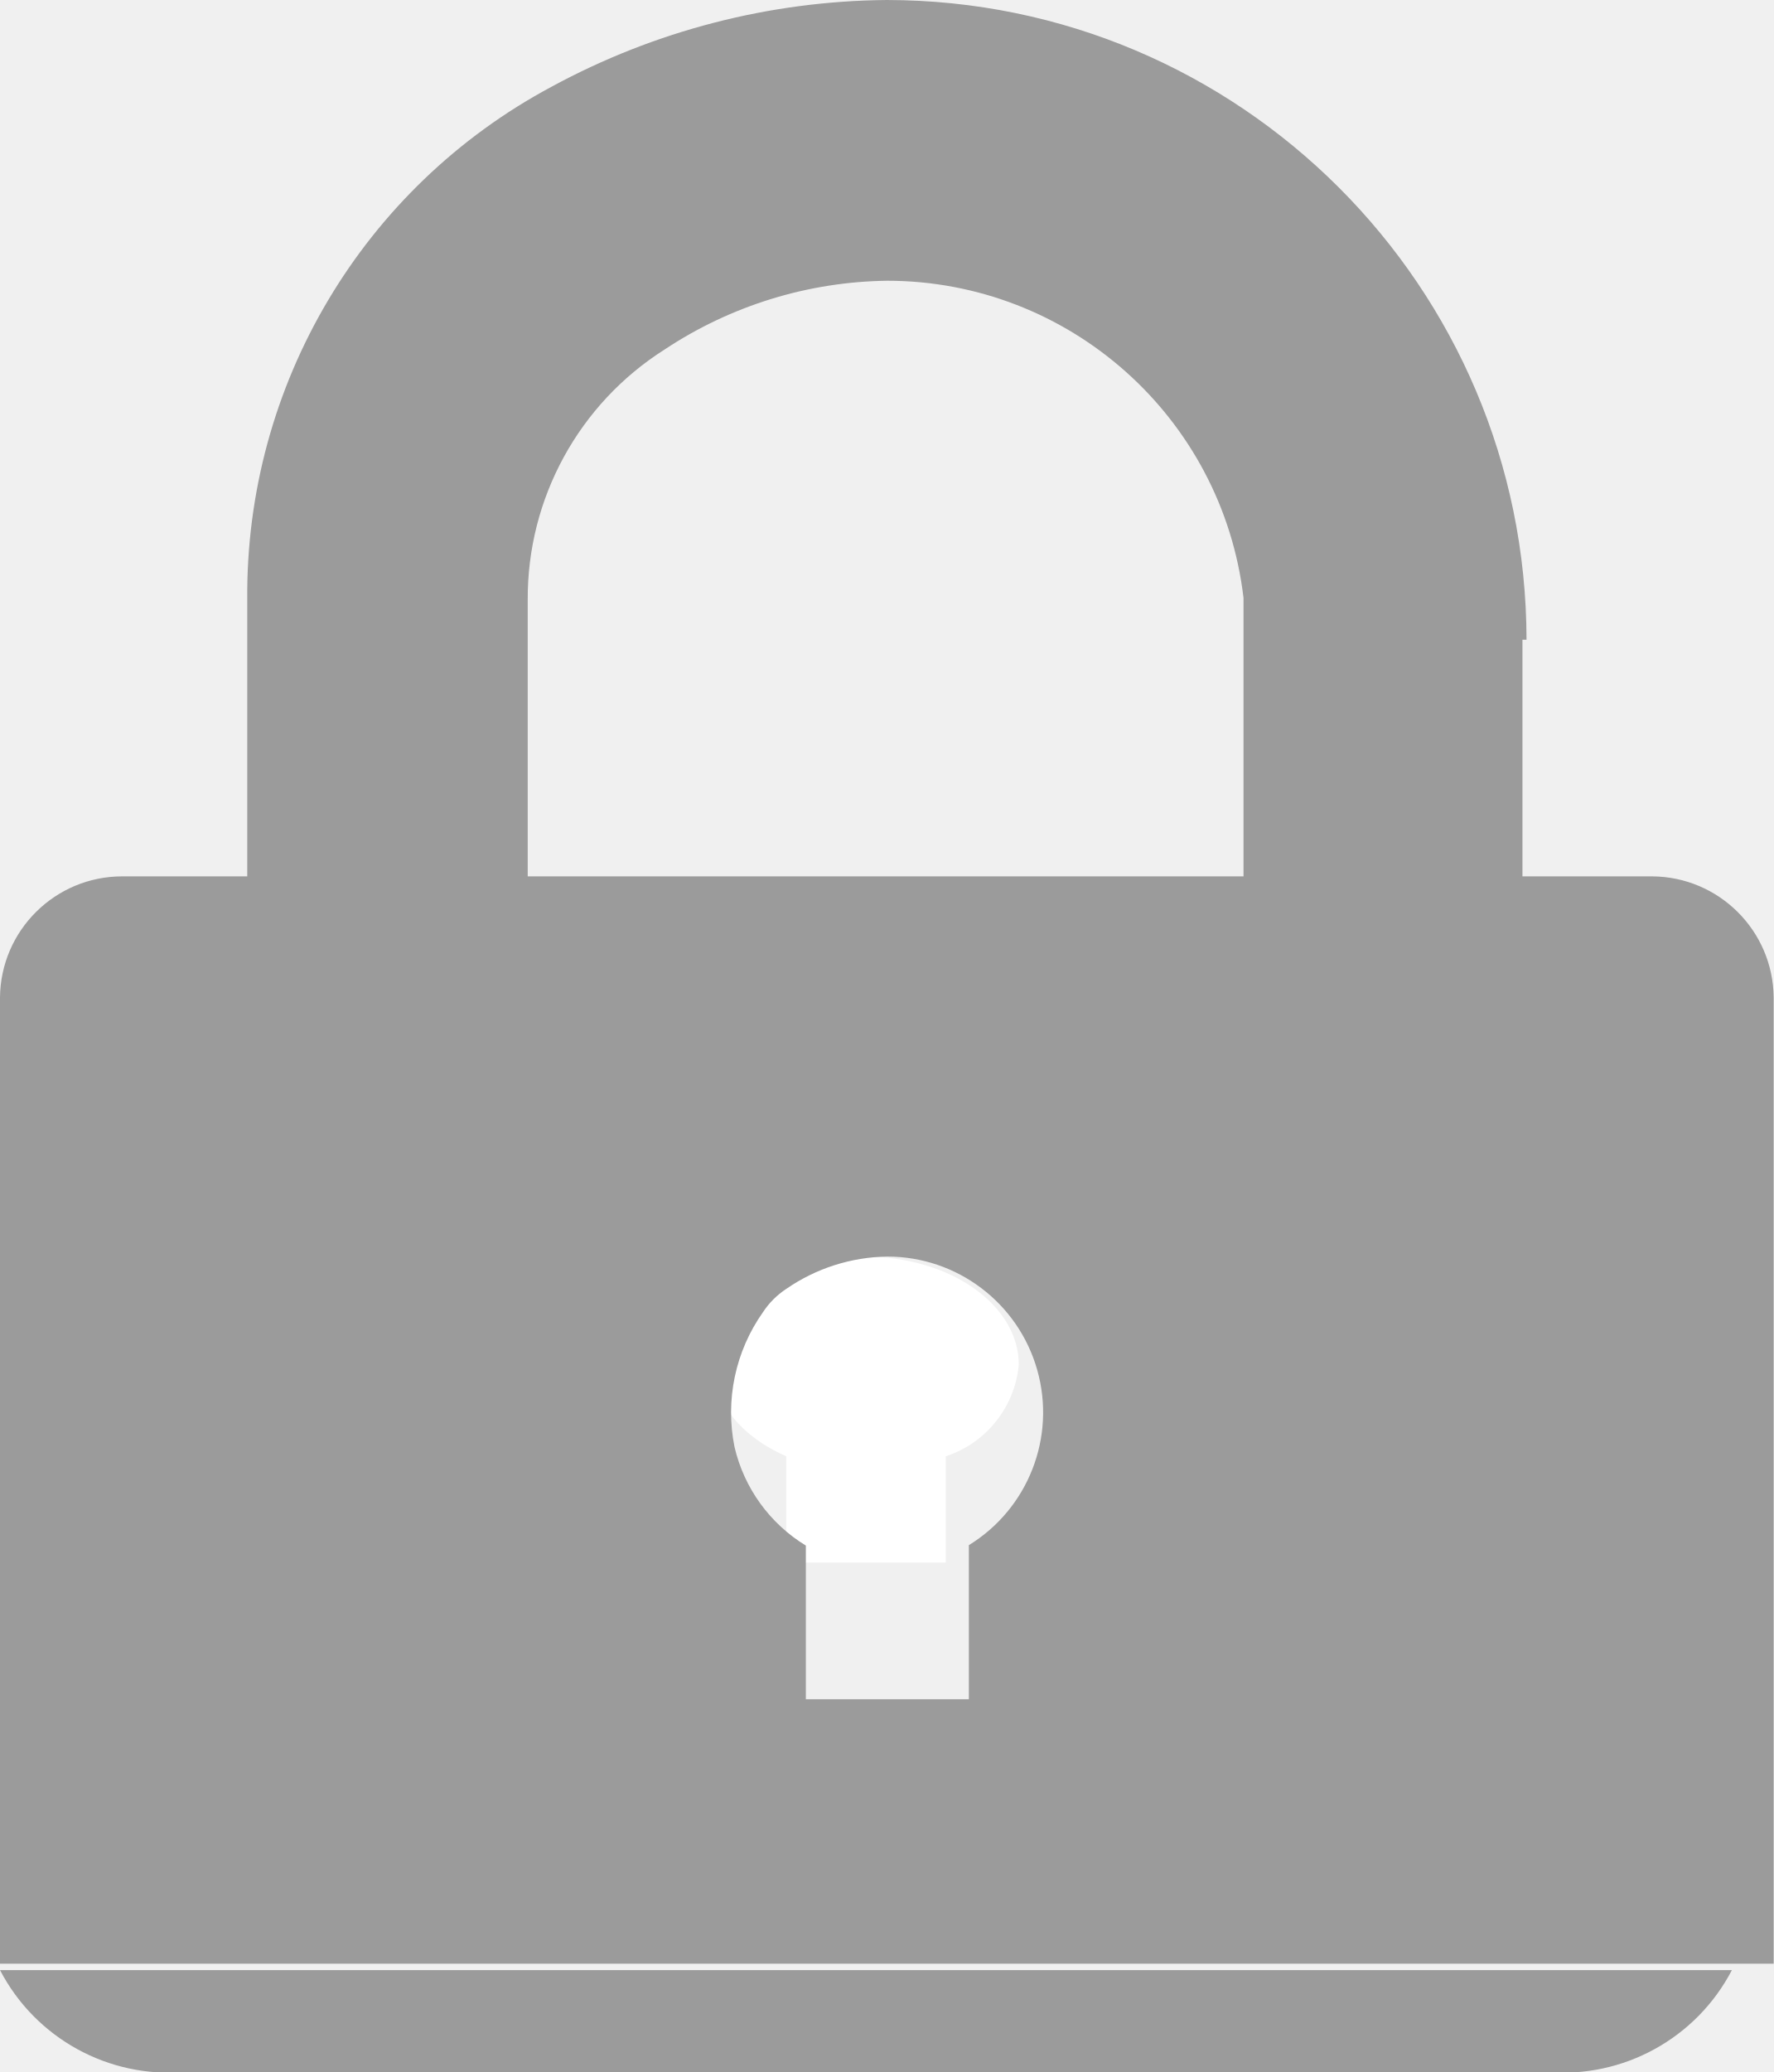
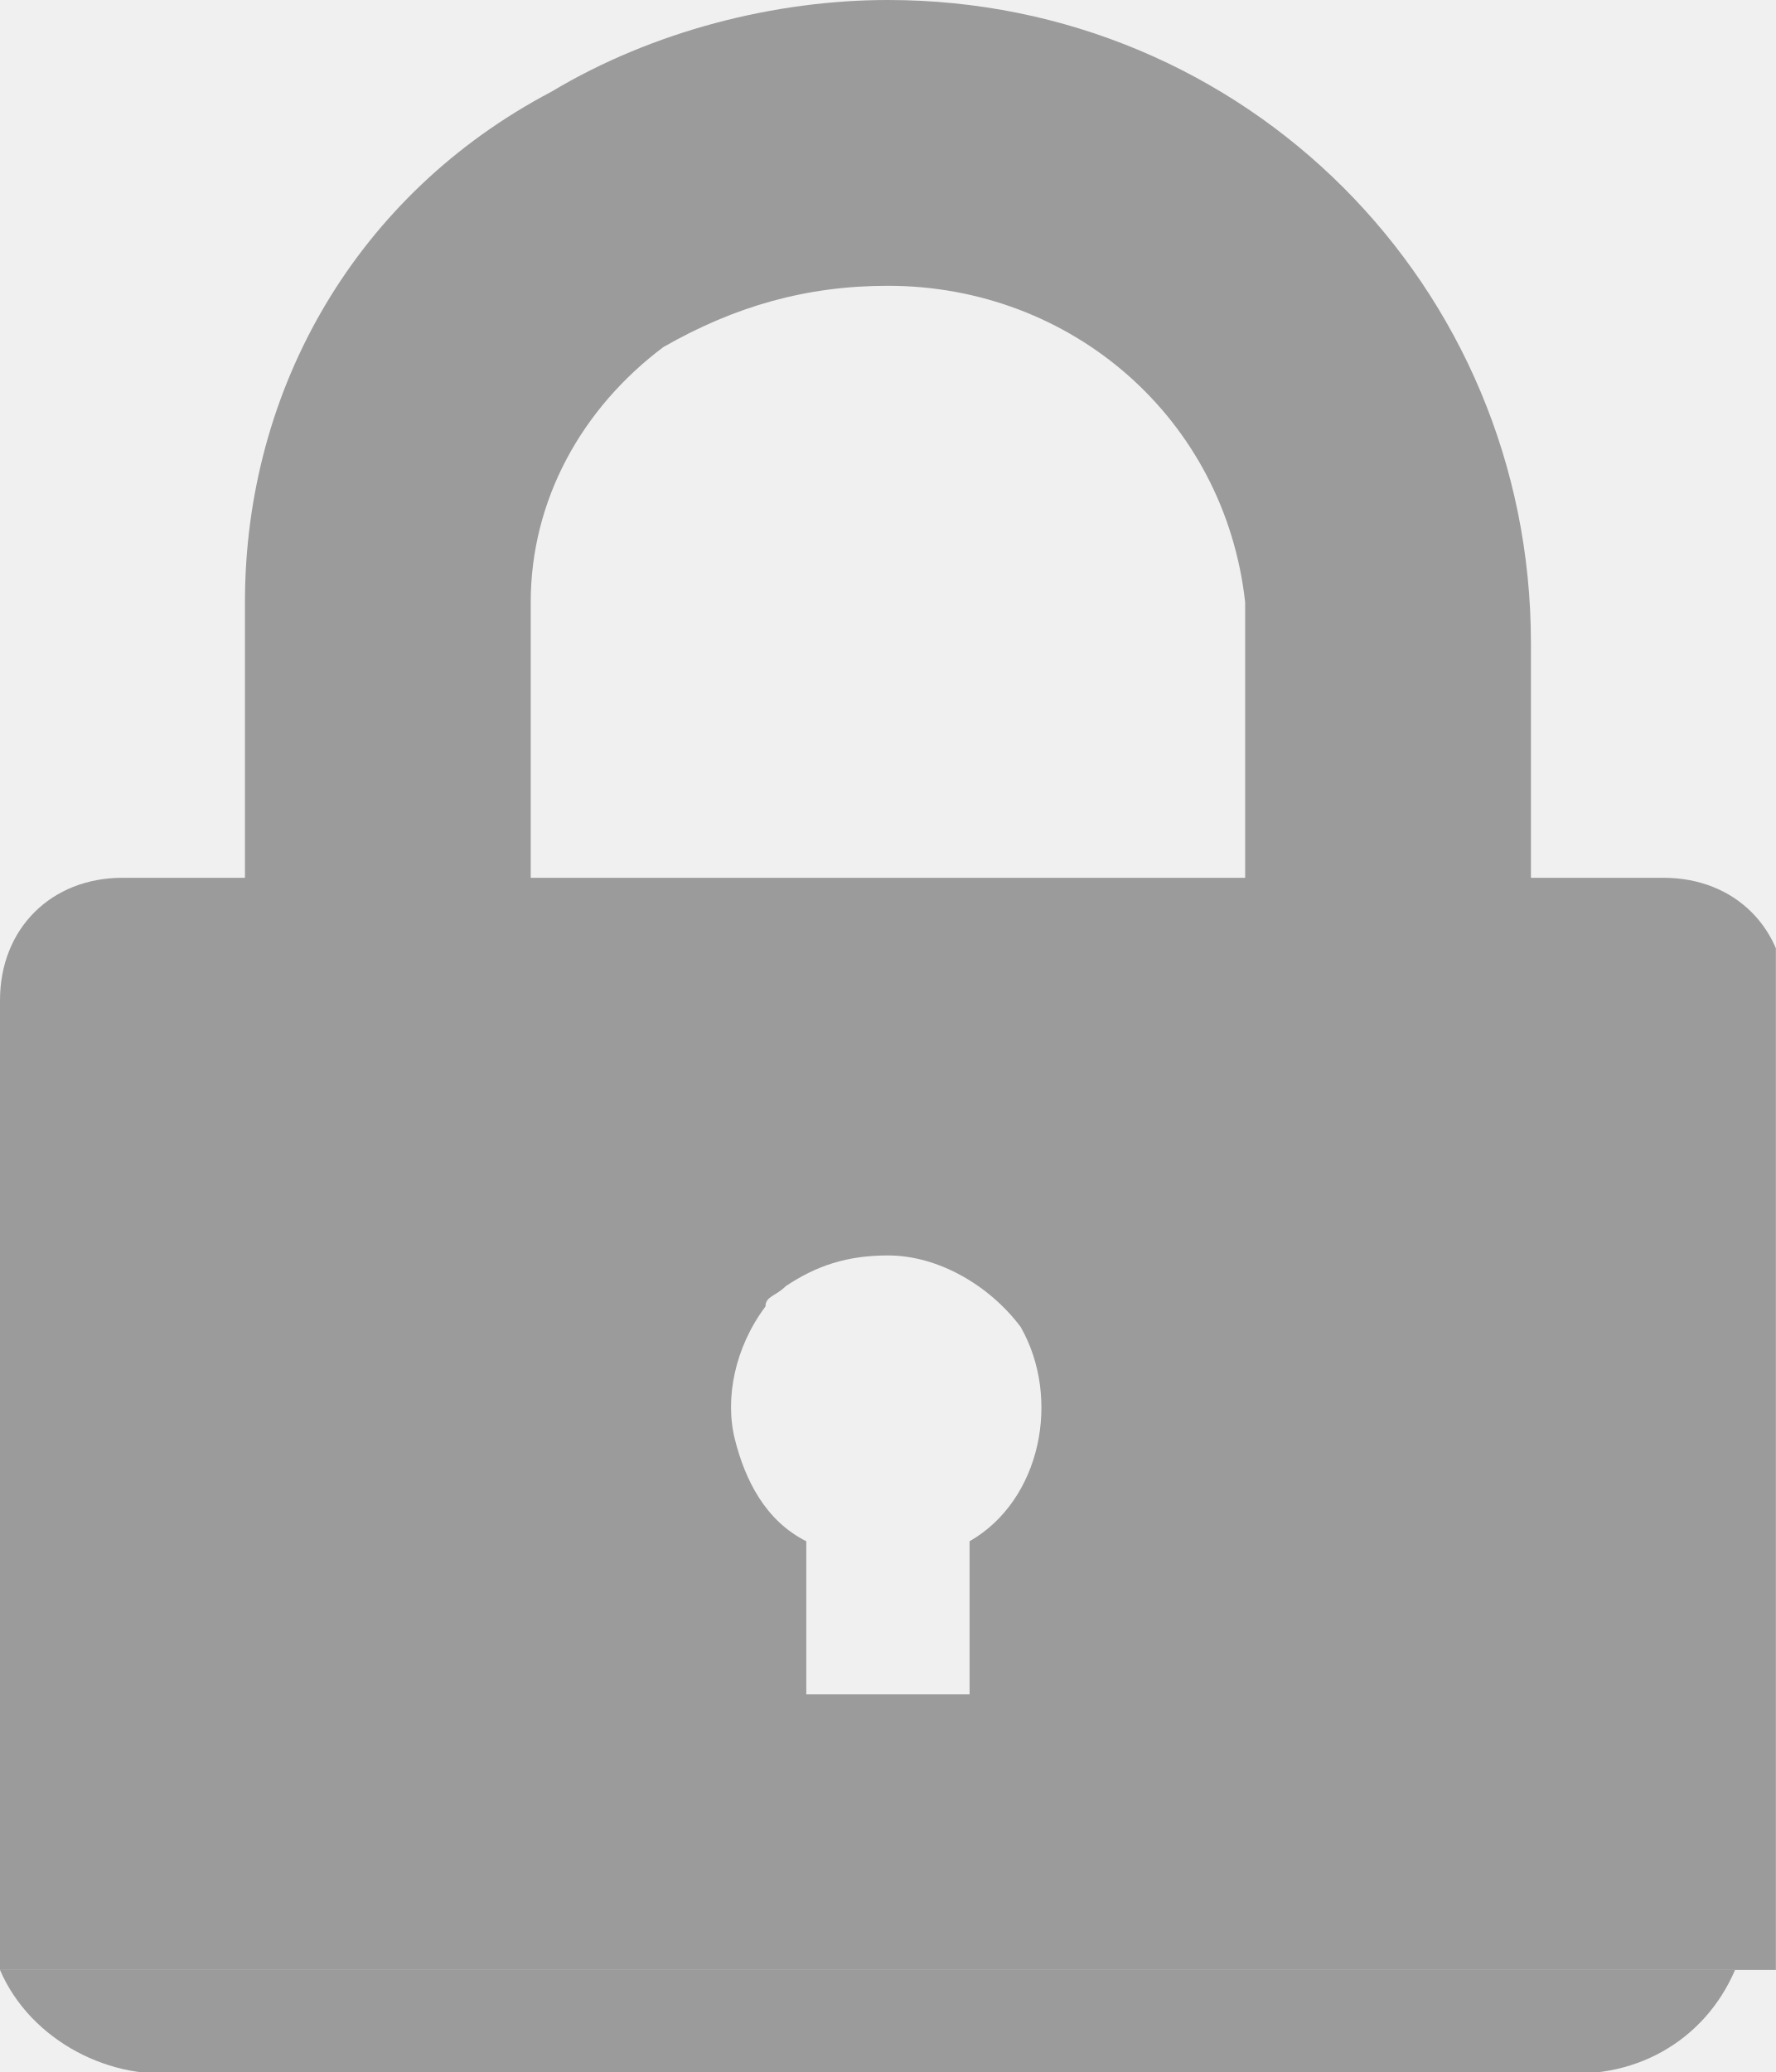
- <svg xmlns="http://www.w3.org/2000/svg" width="17.41" height="20.333" viewBox="0 0 17.41 20.333">
-   <defs>
-     <clipPath id="clip-path">
-       <path id="Clip_6" data-name="Clip 6" d="M0,0H17.41V19.27H0Z" transform="translate(0 0.667)" fill="none" />
-     </clipPath>
-   </defs>
-   <g id="Group_8_Copy" data-name="Group 8 Copy" transform="translate(0 -0.667)">
-     <path id="Fill_1" data-name="Fill 1" d="M2.283,3V1.958A1.046,1.046,0,0,0,3,1.059C3,.254,1.729-.34.529.219A.694.694,0,0,0,.307.377c-.589.639-.261,1.288.411,1.581V3Z" transform="translate(7 13)" fill="#fff" />
-     <path id="Fill_3" data-name="Fill 3" d="M1.818,1H15.181A1.872,1.872,0,0,0,17,0H0A1.871,1.871,0,0,0,1.818,1" transform="translate(0 20)" fill="#9b9b9b" />
-     <g id="Group_7" data-name="Group 7">
-       <path id="Clip_6-2" data-name="Clip 6" d="M0,0H17.41V19.27H0Z" transform="translate(0 0.667)" fill="none" />
-       <g id="Group_7-2" data-name="Group 7" clip-path="url(#clip-path)">
-         <path id="Fill_5" data-name="Fill 5" d="M17.41,19.27H0V9.788A1.2,1.2,0,0,1,1.2,8.6H2.427V5.882A5.651,5.651,0,0,1,5.416.85,7.02,7.02,0,0,1,8.705,0a6.286,6.286,0,0,1,6.279,6.278h-.04V8.6h1.272A1.2,1.2,0,0,1,17.41,9.788v9.481Zm-8.7-6.939a1.788,1.788,0,0,0-.992.317.794.794,0,0,0-.229.229A1.705,1.705,0,0,0,7.21,14.2a1.543,1.543,0,0,0,.7.967v1.508h1.6V15.163a1.529,1.529,0,0,0-.8-2.832Zm0-9.576a4.043,4.043,0,0,0-2.185.674A2.89,2.89,0,0,0,5.18,5.888V8.6h7.026V5.867A3.524,3.524,0,0,0,8.706,2.755Z" transform="translate(0 0.667)" fill="#9b9b9b" />
+ <svg xmlns="http://www.w3.org/2000/svg" xmlns:xlink="http://www.w3.org/1999/xlink" version="1.1" id="圖層_1" x="0px" y="0px" width="17.4px" height="20.3px" viewBox="0 0 17.4 20.3" style="enable-background:new 0 0 17.4 20.3;" xml:space="preserve">
+   <style type="text/css">
+ 	.st0{fill:#9B9B9B;}
+ 	.st1{fill:none;}
+ 	.st2{clip-path:url(#SVGID_2_);}
+ </style>
+   <path id="Fill_3" class="st0" d="M1.8,20.3h13.4c0.8,0.1,1.5-0.3,1.8-1H0C0.3,20,1.1,20.4,1.8,20.3" />
+   <g id="Group_7">
+     <path id="Clip_6-2" class="st1" d="M0,0h17.4v19.3H0V0z" />
+     <g>
+       <defs>
+         <rect id="SVGID_1_" y="0" width="17.4" height="19.3" />
+       </defs>
+       <clipPath id="SVGID_2_">
+         <use xlink:href="#SVGID_1_" style="overflow:visible;" />
+       </clipPath>
+       <g id="Group_7-2" class="st2">
+         <path id="Fill_5" class="st0" d="M17.4,19.3H0V9.8c0-0.7,0.5-1.2,1.2-1.2h1.2V5.9c0-2.1,1.1-4,3-5C6.4,0.3,7.6,0,8.7,0     C12.2,0,15,2.8,15,6.3h0v2.3h1.3c0.7,0,1.2,0.5,1.2,1.2V19.3L17.4,19.3z M8.7,12.3c-0.4,0-0.7,0.1-1,0.3     c-0.1,0.1-0.2,0.1-0.2,0.2c-0.3,0.4-0.4,0.9-0.3,1.3c0.1,0.4,0.3,0.8,0.7,1v1.5h1.6v-1.5c0.7-0.4,0.9-1.4,0.5-2.1     C9.7,12.6,9.2,12.3,8.7,12.3z M8.7,2.8C7.9,2.8,7.2,3,6.5,3.4C5.7,4,5.2,4.9,5.2,5.9v2.7h7V5.9C12,4.1,10.5,2.8,8.7,2.8L8.7,2.8z     " />
      </g>
    </g>
  </g>
</svg>
